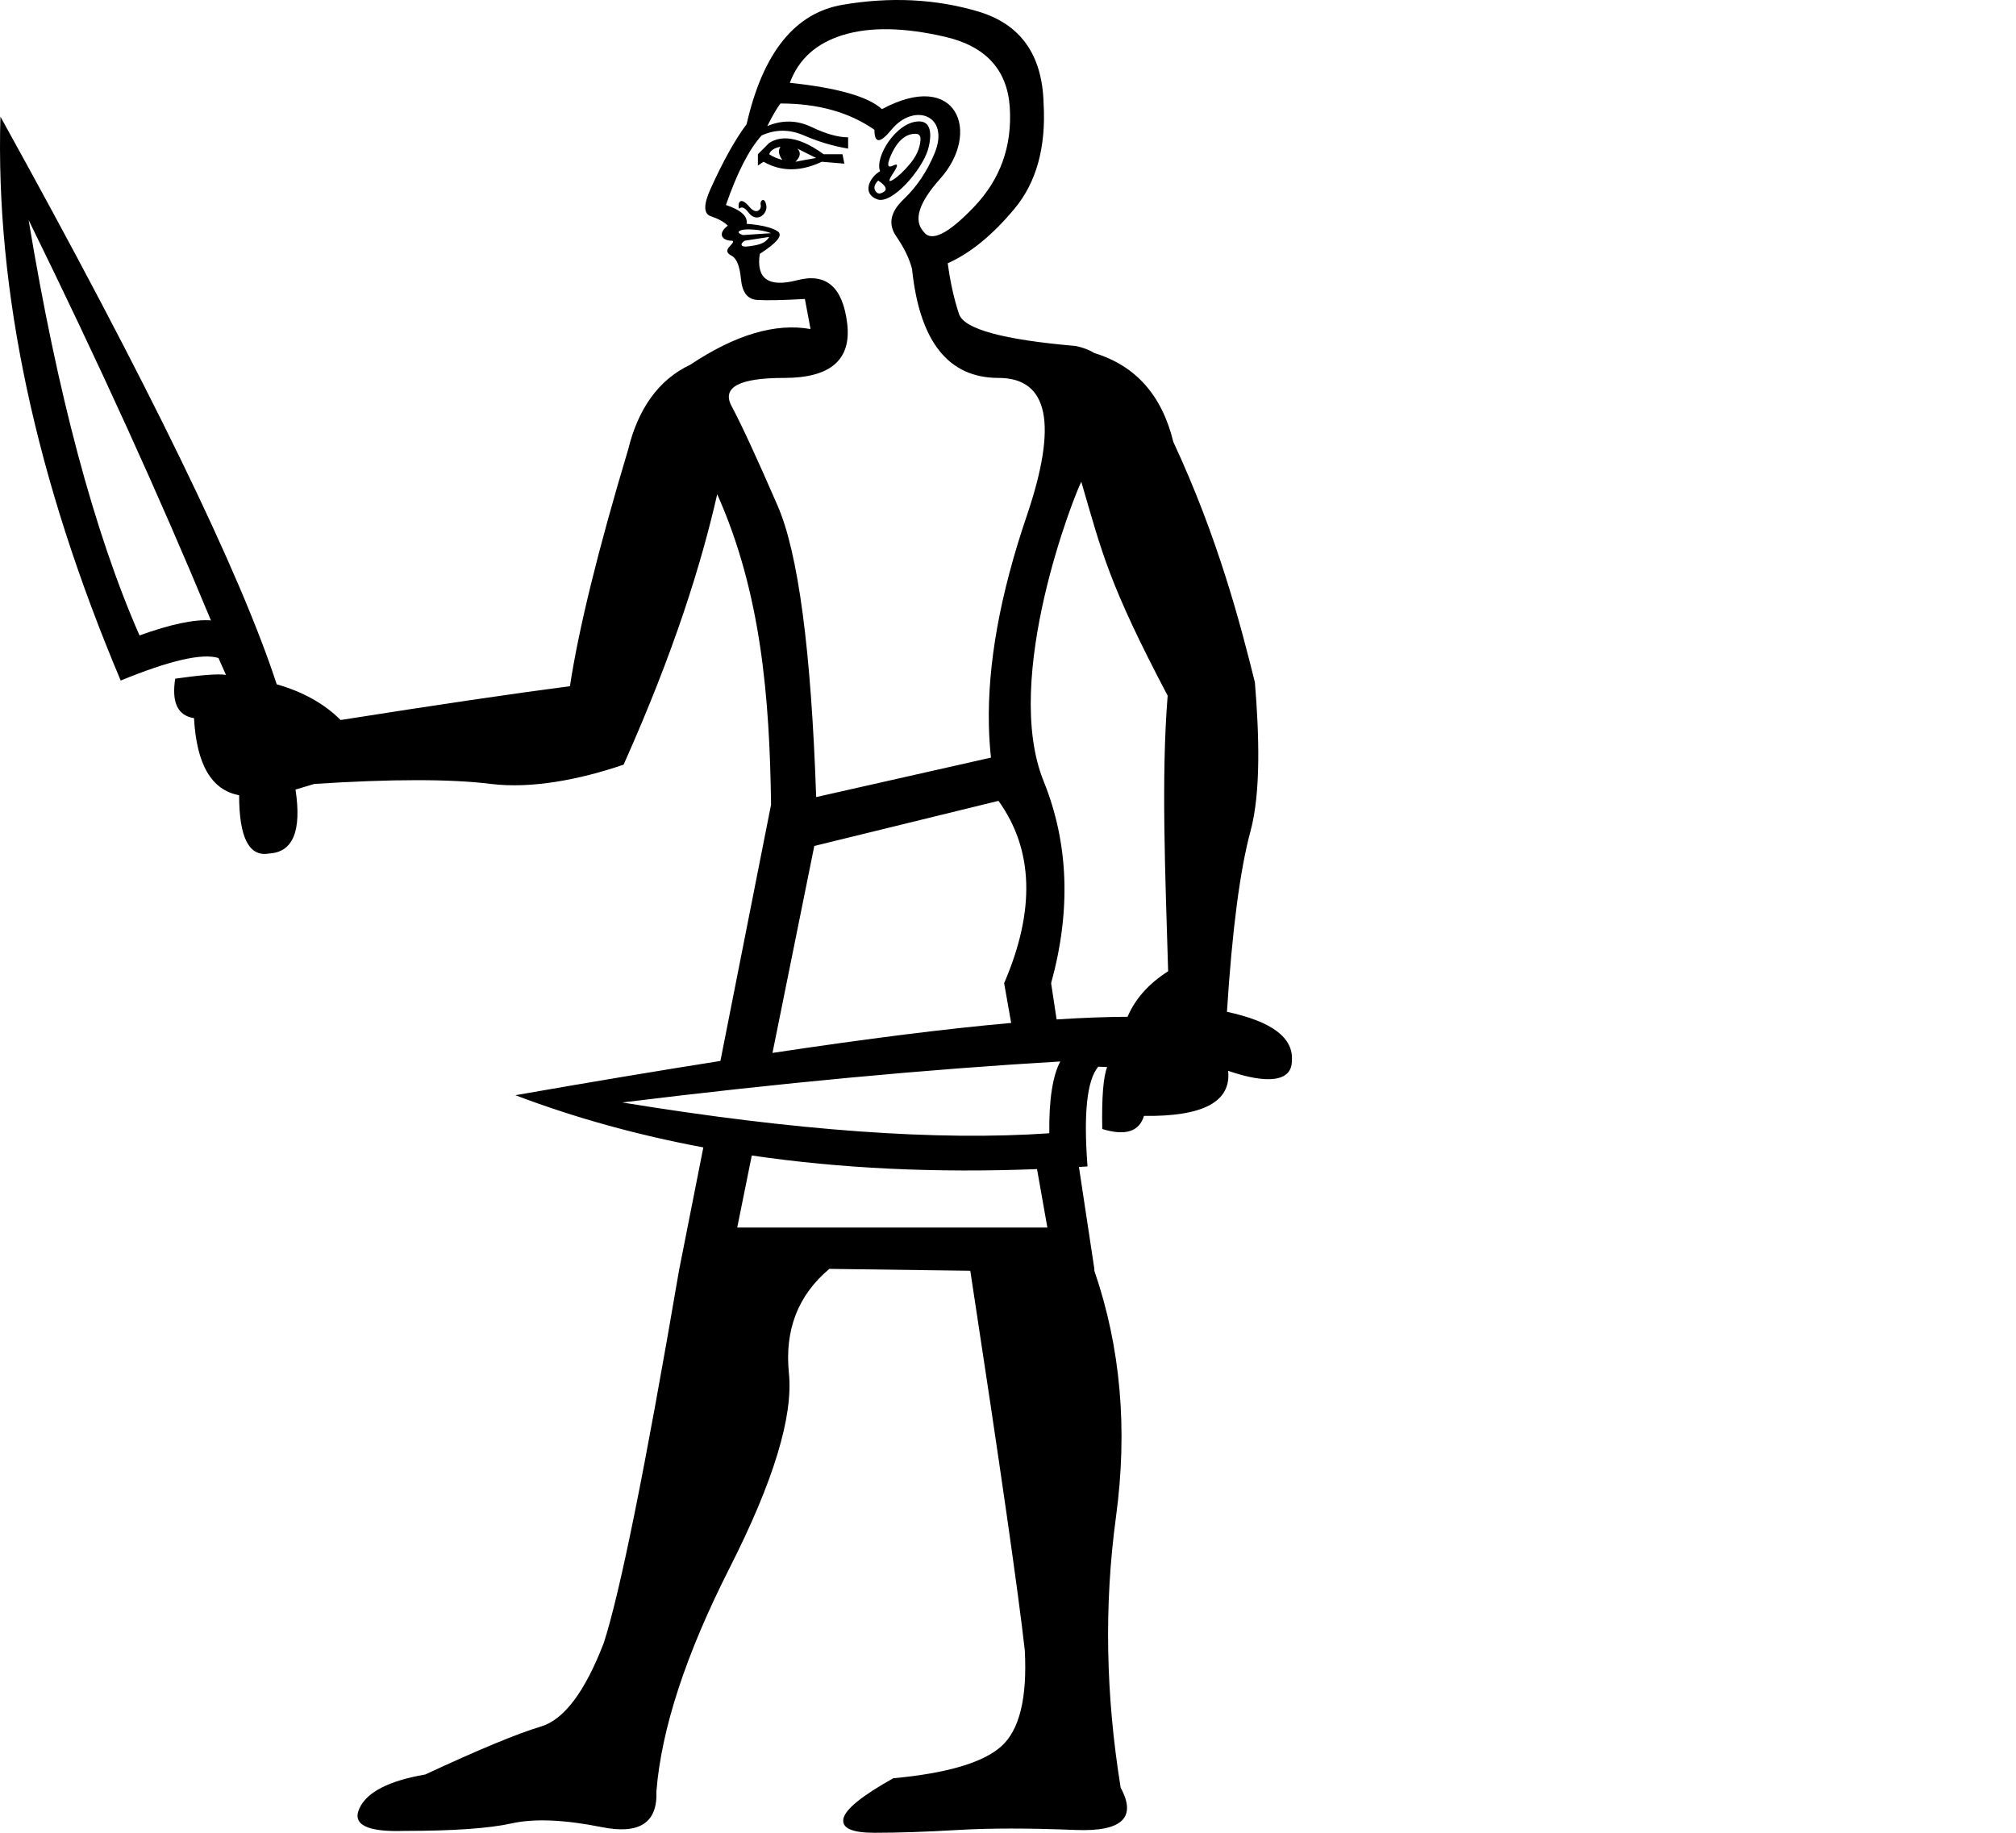
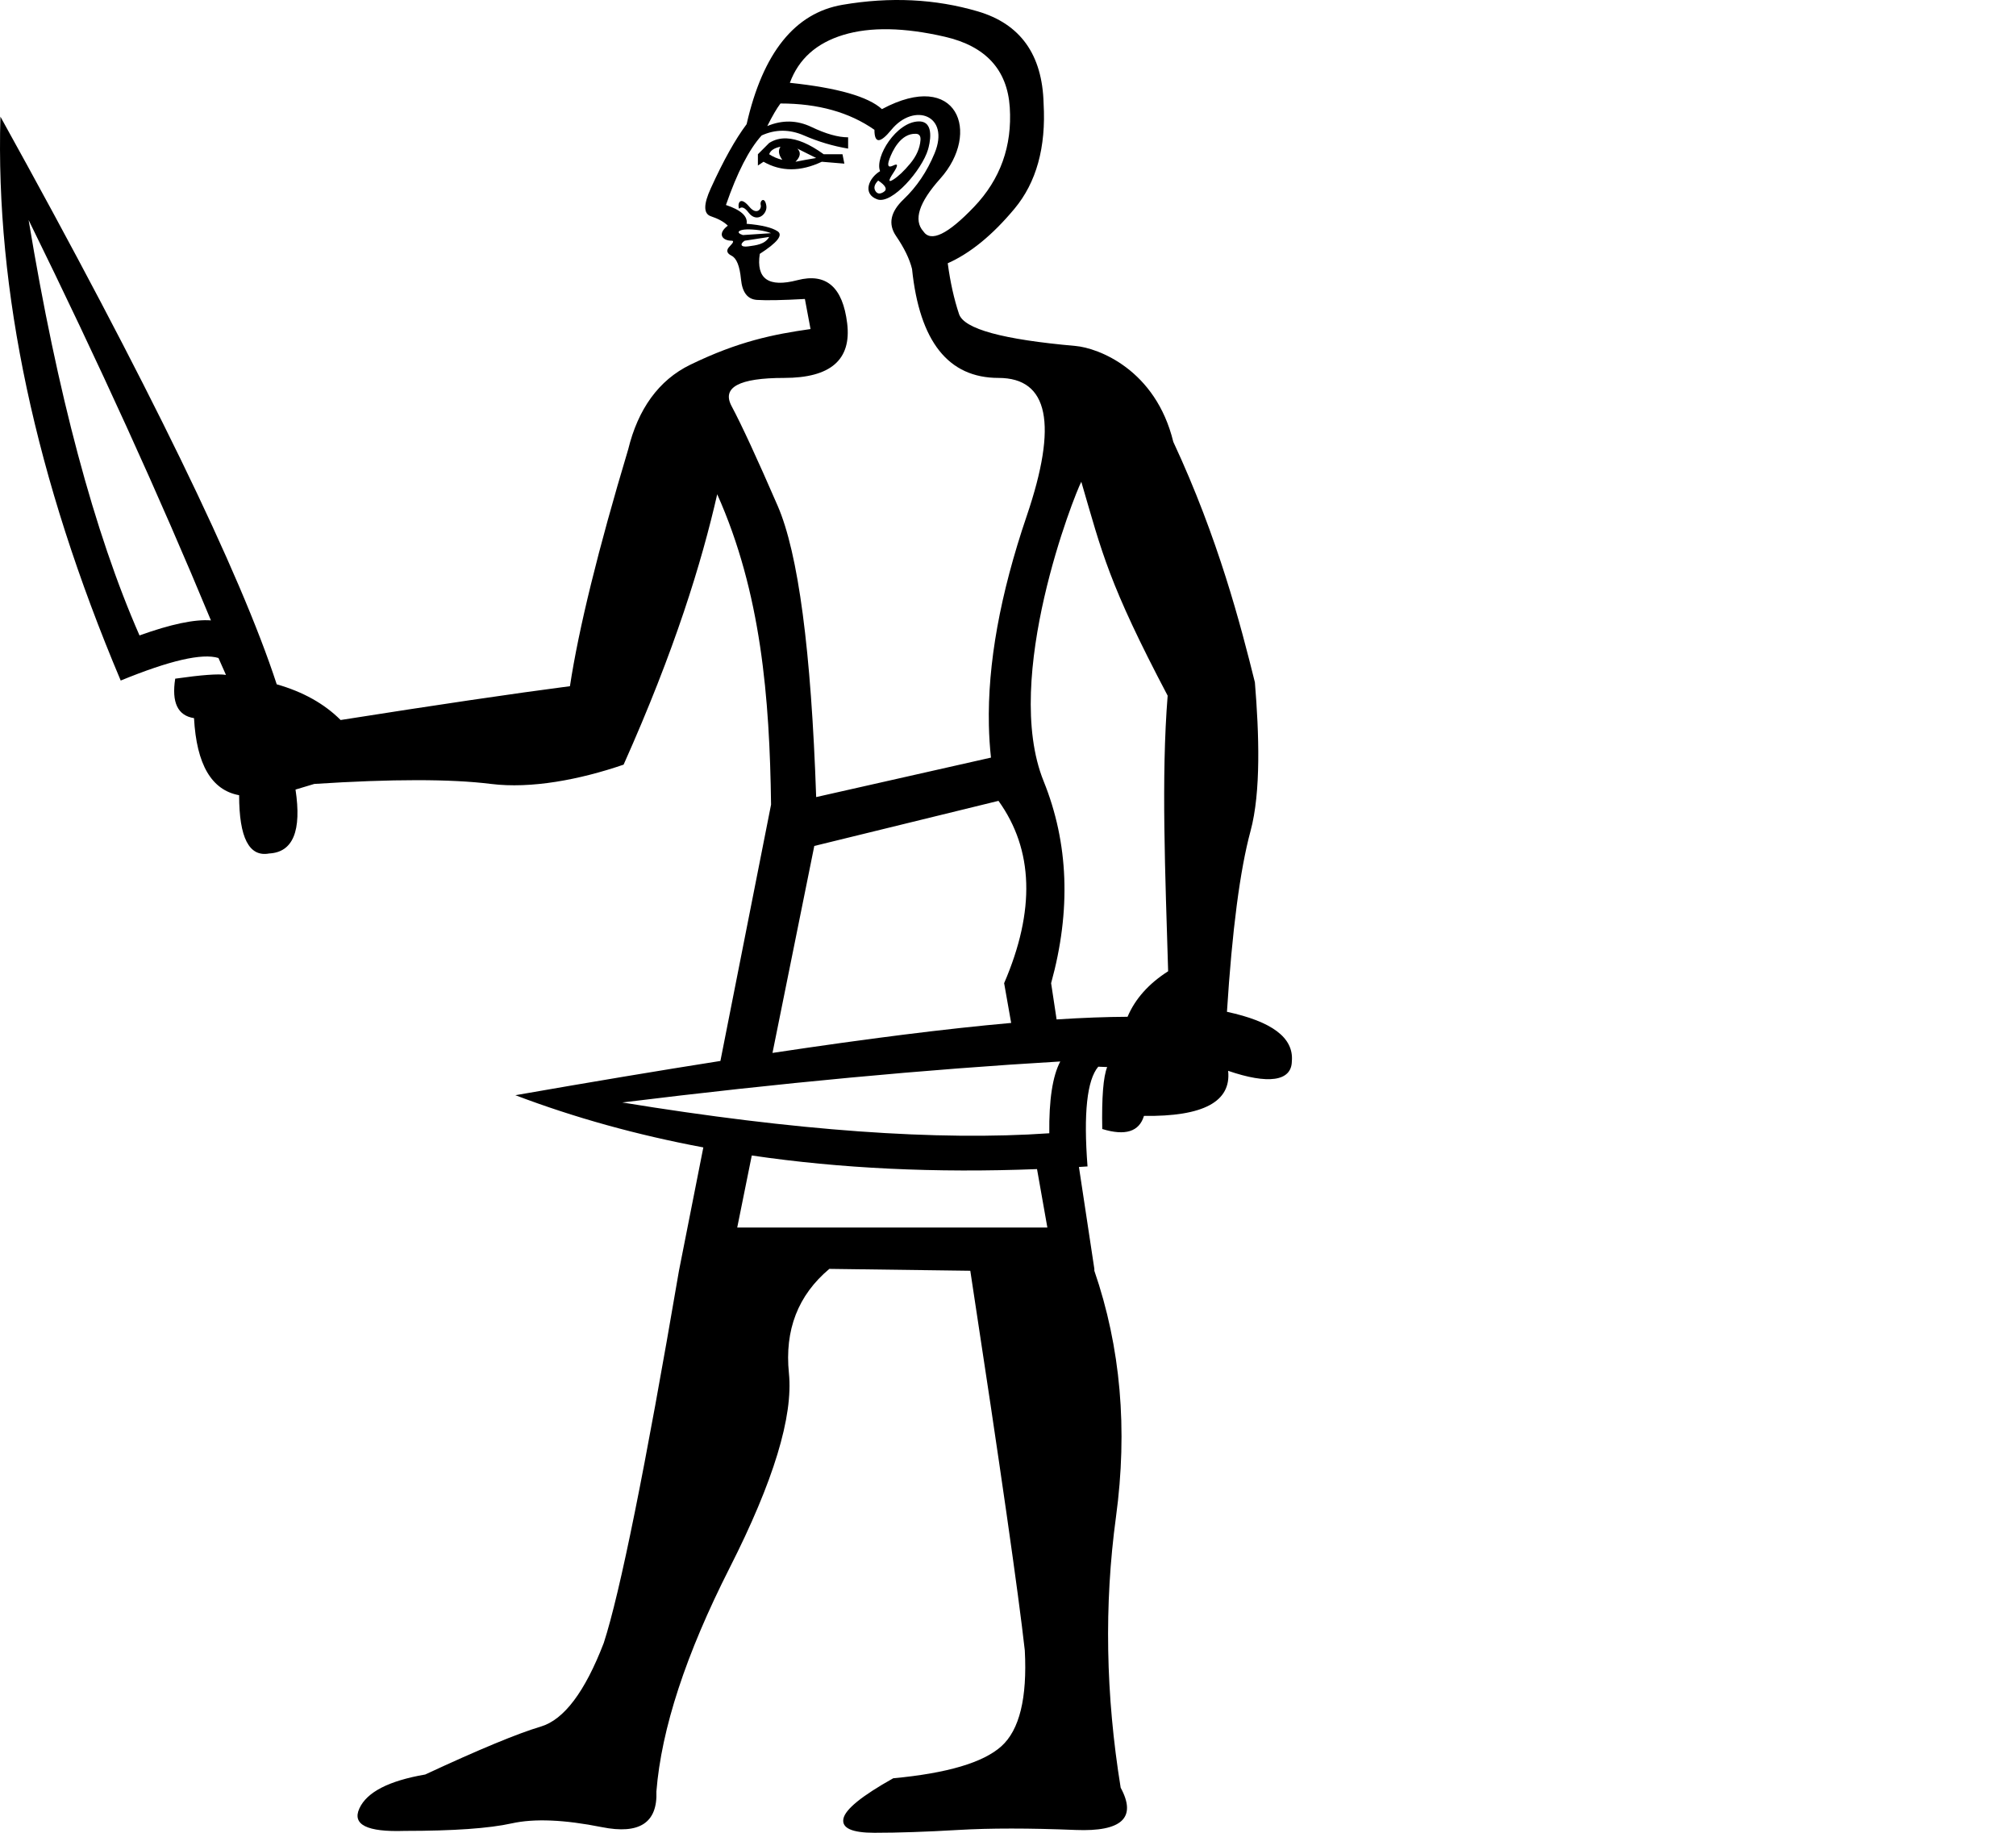
<svg xmlns="http://www.w3.org/2000/svg" width="1100" height="1000" version="1.1" id="svg1">
  <defs id="defs1" />
-   <path id="path1" style="fill:#000000;stroke:none;stroke-width:1" d="M 497.635 0.188 C 485.328 -0.411 472.678 0.401 459.688 2.623 C 433.706 7.067 416.271 28.774 407.383 67.746 C 401.229 75.951 394.734 87.575 387.896 102.617 C 383.794 111.506 383.794 116.633 387.896 118 C 391.999 119.367 395.076 121.078 397.127 123.129 C 391.141 127.619 394.179 131.334 399.18 131.334 C 400.547 131.334 400.204 132.359 398.152 134.41 C 396.101 136.461 396.445 138.17 399.18 139.537 C 401.915 140.905 403.623 145.178 404.307 152.357 C 404.99 159.536 407.896 163.297 413.023 163.639 C 418.151 163.981 426.869 163.811 439.176 163.127 L 442.254 179.535 C 423.11 176.117 401.229 182.612 376.615 199.021 C 359.225 207.161 348.103 223.311 342.771 245.172 C 326.362 299.87 315.765 342.945 310.979 374.396 C 279.527 378.499 237.82 384.651 185.857 392.855 C 176.969 383.967 165.346 377.471 150.988 373.369 C 131.16 312.518 80.908 209.277 0.229 63.645 C -2.506 158.682 19.372 261.239 65.865 371.318 C 92.53 360.379 110.307 356.277 119.195 359.012 L 123.297 368.242 C 119.195 367.558 109.966 368.242 95.607 370.293 C 93.556 383.284 96.975 390.463 105.863 391.83 C 107.231 417.128 115.435 431.144 130.477 433.879 C 130.477 457.125 135.947 467.723 146.887 465.672 C 159.877 464.988 164.663 453.366 161.244 430.803 L 171.5 427.727 C 213.891 424.992 246.025 424.992 267.904 427.727 C 289.783 430.461 316.331 425.408 340.262 417.203 C 368.229 354.61 382.824 306.981 391.336 269.68 C 415.317 323.277 419.943 380.817 420.717 439.008 L 393.082 578.877 C 359.391 584.18 322.222 590.399 281.203 597.57 C 313.398 609.791 347.585 619.284 383.762 626.051 L 370.463 693.352 C 352.002 801.379 338.328 869.067 329.439 896.416 C 319.184 923.081 307.731 938.294 295.082 942.055 C 282.433 945.815 261.41 954.533 232.01 968.207 C 212.182 971.626 200.216 977.78 196.113 986.668 C 192.011 995.556 200.217 999.658 220.729 998.975 C 247.394 998.975 266.879 997.608 279.186 994.873 C 291.493 992.138 307.902 992.822 328.414 996.924 C 348.926 1001.026 358.84 994.53 358.156 977.438 C 360.891 943.251 374.222 902.569 398.152 855.393 C 422.083 808.216 432.852 772.834 430.459 749.246 C 428.066 725.658 435.417 706.684 452.51 692.326 L 529.428 693.352 C 545.837 800.696 555.751 869.752 559.17 900.52 C 560.537 926.501 556.264 943.936 546.35 952.824 C 536.436 961.712 516.779 967.523 487.379 970.258 C 470.286 979.83 461.227 987.181 460.201 992.309 C 459.176 997.436 464.816 1000 477.123 1000 C 490.114 1000 505.327 999.487 522.762 998.461 C 540.197 997.435 561.562 997.435 586.859 998.461 C 612.157 999.486 620.363 991.796 611.475 975.387 C 603.27 924.791 602.415 875.564 608.91 827.703 C 615.405 779.843 611.473 735.059 597.115 693.352 L 597.115 692.326 L 588.703 636.727 C 590.263 636.631 591.825 636.531 593.391 636.428 C 591.152 607.426 593.104 589.286 599.248 582.01 L 604.117 582.209 C 602 587.434 601.103 598.702 601.426 616.01 C 614.003 619.853 621.589 617.47 624.184 608.859 C 656.577 609.281 671.886 601.081 670.113 584.26 C 691.793 591.713 704.704 590.094 704.877 579.07 C 706.013 566.111 693.88 557.329 669.471 552.062 C 672.287 507.578 676.577 474.694 682.338 453.41 C 688.099 432.127 687.003 400.142 684.709 372.27 C 677.039 341.395 664.812 293.894 640.189 241.07 C 633.988 215.646 619.633 199.502 597.123 192.637 C 594.3 190.88 590.878 189.59 586.859 188.766 C 547.204 185.347 526.008 179.535 523.273 171.33 C 520.539 163.125 518.489 153.896 517.121 143.641 C 529.428 138.171 541.564 128.257 553.529 113.898 C 565.494 99.54 570.793 80.395 569.426 56.465 C 568.742 29.8 556.776 13.05 533.529 6.213 C 521.906 2.794 509.942 0.786 497.635 0.188 z M 485.07 15.955 C 494.301 16.126 504.472 17.493 515.582 20.057 C 537.803 25.185 549.597 38.006 550.965 58.518 C 552.332 79.713 545.837 97.831 531.479 112.873 C 517.12 127.915 507.889 132.359 503.787 126.205 C 498.317 120.052 501.394 110.479 513.018 97.488 C 535.488 72.374 522.352 37.51 481.225 59.543 C 473.704 52.706 456.954 47.918 430.973 45.184 C 435.759 32.193 445.501 23.475 460.201 19.031 C 467.551 16.809 475.84 15.784 485.07 15.955 z M 425.844 56.465 C 446.355 56.465 463.449 61.252 477.123 70.824 C 477.123 78.345 480.2 78.345 486.354 70.824 C 498.739 55.686 518.559 62.819 509.941 83.645 C 505.839 93.558 500.199 101.932 493.02 108.77 C 485.84 115.607 484.474 122.274 488.918 128.77 C 493.362 135.265 496.267 141.247 497.635 146.717 C 501.737 186.373 517.462 206.201 544.811 206.201 C 572.159 206.201 577.288 231.327 560.195 281.58 C 545.701 324.194 538.826 362.261 539.572 395.779 C 539.706 401.788 540.085 407.651 540.709 413.367 L 445.33 434.904 C 442.595 354.909 435.586 301.921 424.305 275.939 C 413.023 249.958 404.649 231.84 399.18 221.584 C 393.71 211.328 403.281 206.201 427.895 206.201 C 453.192 206.201 464.645 196.287 462.252 176.459 C 459.859 156.631 450.8 148.769 435.074 152.871 C 419.349 156.973 412.511 152.186 414.562 138.512 C 424.135 132.358 427.381 128.256 424.305 126.205 C 421.228 124.154 415.587 122.787 407.383 122.104 C 408.067 118.001 404.306 114.583 396.102 111.848 C 402.255 94.071 408.751 81.421 415.588 73.9 C 423.109 70.482 430.801 70.482 438.664 73.9 C 446.527 77.319 454.561 79.713 462.766 81.08 L 462.766 74.926 C 457.296 74.926 450.628 73.046 442.766 69.285 C 434.903 65.525 426.869 65.355 418.664 68.773 C 421.399 63.304 423.793 59.2 425.844 56.465 z M 501.344 66.248 C 489.111 66.392 477.125 85.701 480.199 93.387 C 473.92 97.154 470.467 105.79 478.662 108.77 C 486.752 111.711 503.106 92.626 506.352 81.592 C 507.123 78.969 510.433 66.141 501.344 66.248 z M 499.814 73.004 C 501.609 73.089 502.421 74.243 502.25 76.465 C 501.908 80.909 500.028 85.183 496.609 89.285 C 493.191 93.387 490.114 96.293 487.379 98.002 C 484.644 99.711 484.644 98.514 487.379 94.412 C 490.114 90.31 490.114 88.943 487.379 90.311 C 484.644 91.678 483.961 90.481 485.328 86.721 C 486.812 82.641 491.335 72.6 499.814 73.004 z M 429.16 75.504 C 425.667 75.376 422.51 76.207 419.689 78.002 L 413.537 84.156 L 413.537 90.311 L 416.613 88.258 C 426.185 93.728 436.783 93.728 448.406 88.258 L 460.713 89.285 L 459.688 84.156 L 449.432 84.156 C 441.74 78.601 434.982 75.718 429.16 75.504 z M 425.844 80.055 C 424.476 82.106 424.818 84.498 426.869 87.232 C 424.134 86.549 421.741 85.524 419.689 84.156 C 420.373 82.105 422.425 80.738 425.844 80.055 z M 435.074 81.08 L 445.33 86.207 C 441.228 86.891 437.467 87.574 434.049 88.258 C 436.784 85.523 437.125 83.131 435.074 81.08 z M 479.174 98.514 C 483.276 101.249 484.301 103.301 482.25 104.668 C 480.199 106.035 478.66 105.864 477.635 104.154 C 476.609 102.445 477.123 100.565 479.174 98.514 z M 416.307 109.117 C 415.454 109.148 414.729 110.46 415.076 111.848 C 415.639 114.097 412.809 117.538 408.922 112.873 C 403.213 106.022 402.361 112.057 403.281 113.898 C 404.649 112.531 406.357 113.214 408.408 115.949 C 412.902 121.94 418.786 116.792 418.152 112.359 C 417.807 109.944 417.013 109.091 416.307 109.117 z M 15.611 120.051 C 53.9 197.995 87.061 270.812 115.094 338.5 C 106.205 337.816 93.214 340.552 76.121 346.705 C 51.507 290.64 31.337 215.088 15.611 120.051 z M 407.383 125.18 C 411.563 125.076 417.117 125.758 420.717 127.23 L 405.332 128.256 C 401.003 126.813 403.395 125.279 407.383 125.18 z M 419.689 129.281 C 417.362 133.353 412.592 133.821 408.408 134.41 C 403.725 135.105 403.785 132.917 406.357 131.334 L 419.689 129.281 z M 589.998 262.867 C 601.253 301.383 604.851 318.326 637.113 379.572 C 633.544 423.947 635.826 477.237 637.377 529.932 C 626.754 536.72 619.372 545.002 615.232 554.775 C 603.621 554.829 590.766 555.305 576.521 556.221 L 573.527 536.438 C 584.467 496.782 583.1 460.032 569.426 426.188 C 546.613 369.727 586.417 269.492 589.998 262.867 z M 544.811 436.957 C 563.955 463.622 564.982 496.782 547.889 536.438 L 551.727 558.135 C 516.25 561.283 473.386 566.679 421.498 574.496 L 444.305 461.57 L 544.811 436.957 z M 578.525 579.162 C 574.32 587.111 572.322 600.166 572.531 618.332 C 511.719 622.56 434.056 616.959 339.537 601.529 C 425.726 590.91 505.388 583.455 578.525 579.162 z M 410.195 630.457 C 458.681 637.58 510.562 640.055 565.836 637.879 L 571.477 669.764 L 402.256 669.764 L 410.195 630.457 z " />
+   <path id="path1" style="fill:#000000;stroke:none;stroke-width:1" d="M 497.635 0.188 C 485.328 -0.411 472.678 0.401 459.688 2.623 C 433.706 7.067 416.271 28.774 407.383 67.746 C 401.229 75.951 394.734 87.575 387.896 102.617 C 383.794 111.506 383.794 116.633 387.896 118 C 391.999 119.367 395.076 121.078 397.127 123.129 C 391.141 127.619 394.179 131.334 399.18 131.334 C 400.547 131.334 400.204 132.359 398.152 134.41 C 396.101 136.461 396.445 138.17 399.18 139.537 C 401.915 140.905 403.623 145.178 404.307 152.357 C 404.99 159.536 407.896 163.297 413.023 163.639 C 418.151 163.981 426.869 163.811 439.176 163.127 L 442.254 179.535 C 422.116 182.408 403.012 186.182 376.615 199.021 C 359.349 207.42 348.103 223.311 342.771 245.172 C 326.362 299.87 315.765 342.945 310.979 374.396 C 279.527 378.499 237.82 384.651 185.857 392.855 C 176.969 383.967 165.346 377.471 150.988 373.369 C 131.16 312.518 80.908 209.277 0.229 63.645 C -2.506 158.682 19.372 261.239 65.865 371.318 C 92.53 360.379 110.307 356.277 119.195 359.012 L 123.297 368.242 C 119.195 367.558 109.966 368.242 95.607 370.293 C 93.556 383.284 96.975 390.463 105.863 391.83 C 107.231 417.128 115.435 431.144 130.477 433.879 C 130.477 457.125 135.947 467.723 146.887 465.672 C 159.877 464.988 164.663 453.366 161.244 430.803 L 171.5 427.727 C 213.891 424.992 246.025 424.992 267.904 427.727 C 289.783 430.461 316.331 425.408 340.262 417.203 C 368.229 354.61 382.824 306.981 391.336 269.68 C 415.317 323.277 419.943 380.817 420.717 439.008 L 393.082 578.877 C 359.391 584.18 322.222 590.399 281.203 597.57 C 313.398 609.791 347.585 619.284 383.762 626.051 L 370.463 693.352 C 352.002 801.379 338.328 869.067 329.439 896.416 C 319.184 923.081 307.731 938.294 295.082 942.055 C 282.433 945.815 261.41 954.533 232.01 968.207 C 212.182 971.626 200.216 977.78 196.113 986.668 C 192.011 995.556 200.217 999.658 220.729 998.975 C 247.394 998.975 266.879 997.608 279.186 994.873 C 291.493 992.138 307.902 992.822 328.414 996.924 C 348.926 1001.026 358.84 994.53 358.156 977.438 C 360.891 943.251 374.222 902.569 398.152 855.393 C 422.083 808.216 432.852 772.834 430.459 749.246 C 428.066 725.658 435.417 706.684 452.51 692.326 L 529.428 693.352 C 545.837 800.696 555.751 869.752 559.17 900.52 C 560.537 926.501 556.264 943.936 546.35 952.824 C 536.436 961.712 516.779 967.523 487.379 970.258 C 470.286 979.83 461.227 987.181 460.201 992.309 C 459.176 997.436 464.816 1000 477.123 1000 C 490.114 1000 505.327 999.487 522.762 998.461 C 540.197 997.435 561.562 997.435 586.859 998.461 C 612.157 999.486 620.363 991.796 611.475 975.387 C 603.27 924.791 602.415 875.564 608.91 827.703 C 615.405 779.843 611.473 735.059 597.115 693.352 L 597.115 692.326 L 588.703 636.727 C 590.263 636.631 591.825 636.531 593.391 636.428 C 591.152 607.426 593.104 589.286 599.248 582.01 L 604.117 582.209 C 602 587.434 601.103 598.702 601.426 616.01 C 614.003 619.853 621.589 617.47 624.184 608.859 C 656.577 609.281 671.886 601.081 670.113 584.26 C 691.793 591.713 704.704 590.094 704.877 579.07 C 706.013 566.111 693.88 557.329 669.471 552.062 C 672.287 507.578 676.577 474.694 682.338 453.41 C 688.099 432.127 687.003 400.142 684.709 372.27 C 677.039 341.395 664.812 293.894 640.189 241.07 C 630.536 201.49 599.081 189.849 586.859 188.766 C 547.212 185.25 526.008 179.535 523.273 171.33 C 520.539 163.125 518.489 153.896 517.121 143.641 C 529.428 138.171 541.564 128.257 553.529 113.898 C 565.494 99.54 570.793 80.395 569.426 56.465 C 568.742 29.8 556.776 13.05 533.529 6.213 C 521.906 2.794 509.942 0.786 497.635 0.188 z M 485.07 15.955 C 494.301 16.126 504.472 17.493 515.582 20.057 C 537.803 25.185 549.597 38.006 550.965 58.518 C 552.332 79.713 545.837 97.831 531.479 112.873 C 517.12 127.915 507.889 132.359 503.787 126.205 C 498.317 120.052 501.394 110.479 513.018 97.488 C 535.488 72.374 522.352 37.51 481.225 59.543 C 473.704 52.706 456.954 47.918 430.973 45.184 C 435.759 32.193 445.501 23.475 460.201 19.031 C 467.551 16.809 475.84 15.784 485.07 15.955 z M 425.844 56.465 C 446.355 56.465 463.449 61.252 477.123 70.824 C 477.123 78.345 480.2 78.345 486.354 70.824 C 498.739 55.686 518.559 62.819 509.941 83.645 C 505.839 93.558 500.199 101.932 493.02 108.77 C 485.84 115.607 484.474 122.274 488.918 128.77 C 493.362 135.265 496.267 141.247 497.635 146.717 C 501.737 186.373 517.462 206.201 544.811 206.201 C 572.159 206.201 577.288 231.327 560.195 281.58 C 545.701 324.194 538.826 362.261 539.572 395.779 C 539.706 401.788 540.085 407.651 540.709 413.367 L 445.33 434.904 C 442.595 354.909 435.586 301.921 424.305 275.939 C 413.023 249.958 404.649 231.84 399.18 221.584 C 393.71 211.328 403.281 206.201 427.895 206.201 C 453.192 206.201 464.645 196.287 462.252 176.459 C 459.859 156.631 450.8 148.769 435.074 152.871 C 419.349 156.973 412.511 152.186 414.562 138.512 C 424.135 132.358 427.381 128.256 424.305 126.205 C 421.228 124.154 415.587 122.787 407.383 122.104 C 408.067 118.001 404.306 114.583 396.102 111.848 C 402.255 94.071 408.751 81.421 415.588 73.9 C 423.109 70.482 430.801 70.482 438.664 73.9 C 446.527 77.319 454.561 79.713 462.766 81.08 L 462.766 74.926 C 457.296 74.926 450.628 73.046 442.766 69.285 C 434.903 65.525 426.869 65.355 418.664 68.773 C 421.399 63.304 423.793 59.2 425.844 56.465 z M 501.344 66.248 C 489.111 66.392 477.125 85.701 480.199 93.387 C 473.92 97.154 470.467 105.79 478.662 108.77 C 486.752 111.711 503.106 92.626 506.352 81.592 C 507.123 78.969 510.433 66.141 501.344 66.248 z M 499.814 73.004 C 501.609 73.089 502.421 74.243 502.25 76.465 C 501.908 80.909 500.028 85.183 496.609 89.285 C 493.191 93.387 490.114 96.293 487.379 98.002 C 484.644 99.711 484.644 98.514 487.379 94.412 C 490.114 90.31 490.114 88.943 487.379 90.311 C 484.644 91.678 483.961 90.481 485.328 86.721 C 486.812 82.641 491.335 72.6 499.814 73.004 z M 429.16 75.504 C 425.667 75.376 422.51 76.207 419.689 78.002 L 413.537 84.156 L 413.537 90.311 L 416.613 88.258 C 426.185 93.728 436.783 93.728 448.406 88.258 L 460.713 89.285 L 459.688 84.156 L 449.432 84.156 C 441.74 78.601 434.982 75.718 429.16 75.504 z M 425.844 80.055 C 424.476 82.106 424.818 84.498 426.869 87.232 C 424.134 86.549 421.741 85.524 419.689 84.156 C 420.373 82.105 422.425 80.738 425.844 80.055 z M 435.074 81.08 L 445.33 86.207 C 441.228 86.891 437.467 87.574 434.049 88.258 C 436.784 85.523 437.125 83.131 435.074 81.08 z M 479.174 98.514 C 483.276 101.249 484.301 103.301 482.25 104.668 C 480.199 106.035 478.66 105.864 477.635 104.154 C 476.609 102.445 477.123 100.565 479.174 98.514 z M 416.307 109.117 C 415.454 109.148 414.729 110.46 415.076 111.848 C 415.639 114.097 412.809 117.538 408.922 112.873 C 403.213 106.022 402.361 112.057 403.281 113.898 C 404.649 112.531 406.357 113.214 408.408 115.949 C 412.902 121.94 418.786 116.792 418.152 112.359 C 417.807 109.944 417.013 109.091 416.307 109.117 z M 15.611 120.051 C 53.9 197.995 87.061 270.812 115.094 338.5 C 106.205 337.816 93.214 340.552 76.121 346.705 C 51.507 290.64 31.337 215.088 15.611 120.051 z M 407.383 125.18 C 411.563 125.076 417.117 125.758 420.717 127.23 L 405.332 128.256 C 401.003 126.813 403.395 125.279 407.383 125.18 z M 419.689 129.281 C 417.362 133.353 412.592 133.821 408.408 134.41 C 403.725 135.105 403.785 132.917 406.357 131.334 L 419.689 129.281 z M 589.998 262.867 C 601.253 301.383 604.851 318.326 637.113 379.572 C 633.544 423.947 635.826 477.237 637.377 529.932 C 626.754 536.72 619.372 545.002 615.232 554.775 C 603.621 554.829 590.766 555.305 576.521 556.221 L 573.527 536.438 C 584.467 496.782 583.1 460.032 569.426 426.188 C 546.613 369.727 586.417 269.492 589.998 262.867 z M 544.811 436.957 C 563.955 463.622 564.982 496.782 547.889 536.438 L 551.727 558.135 C 516.25 561.283 473.386 566.679 421.498 574.496 L 444.305 461.57 L 544.811 436.957 z M 578.525 579.162 C 574.32 587.111 572.322 600.166 572.531 618.332 C 511.719 622.56 434.056 616.959 339.537 601.529 C 425.726 590.91 505.388 583.455 578.525 579.162 z M 410.195 630.457 C 458.681 637.58 510.562 640.055 565.836 637.879 L 571.477 669.764 L 402.256 669.764 L 410.195 630.457 z " />
</svg>
